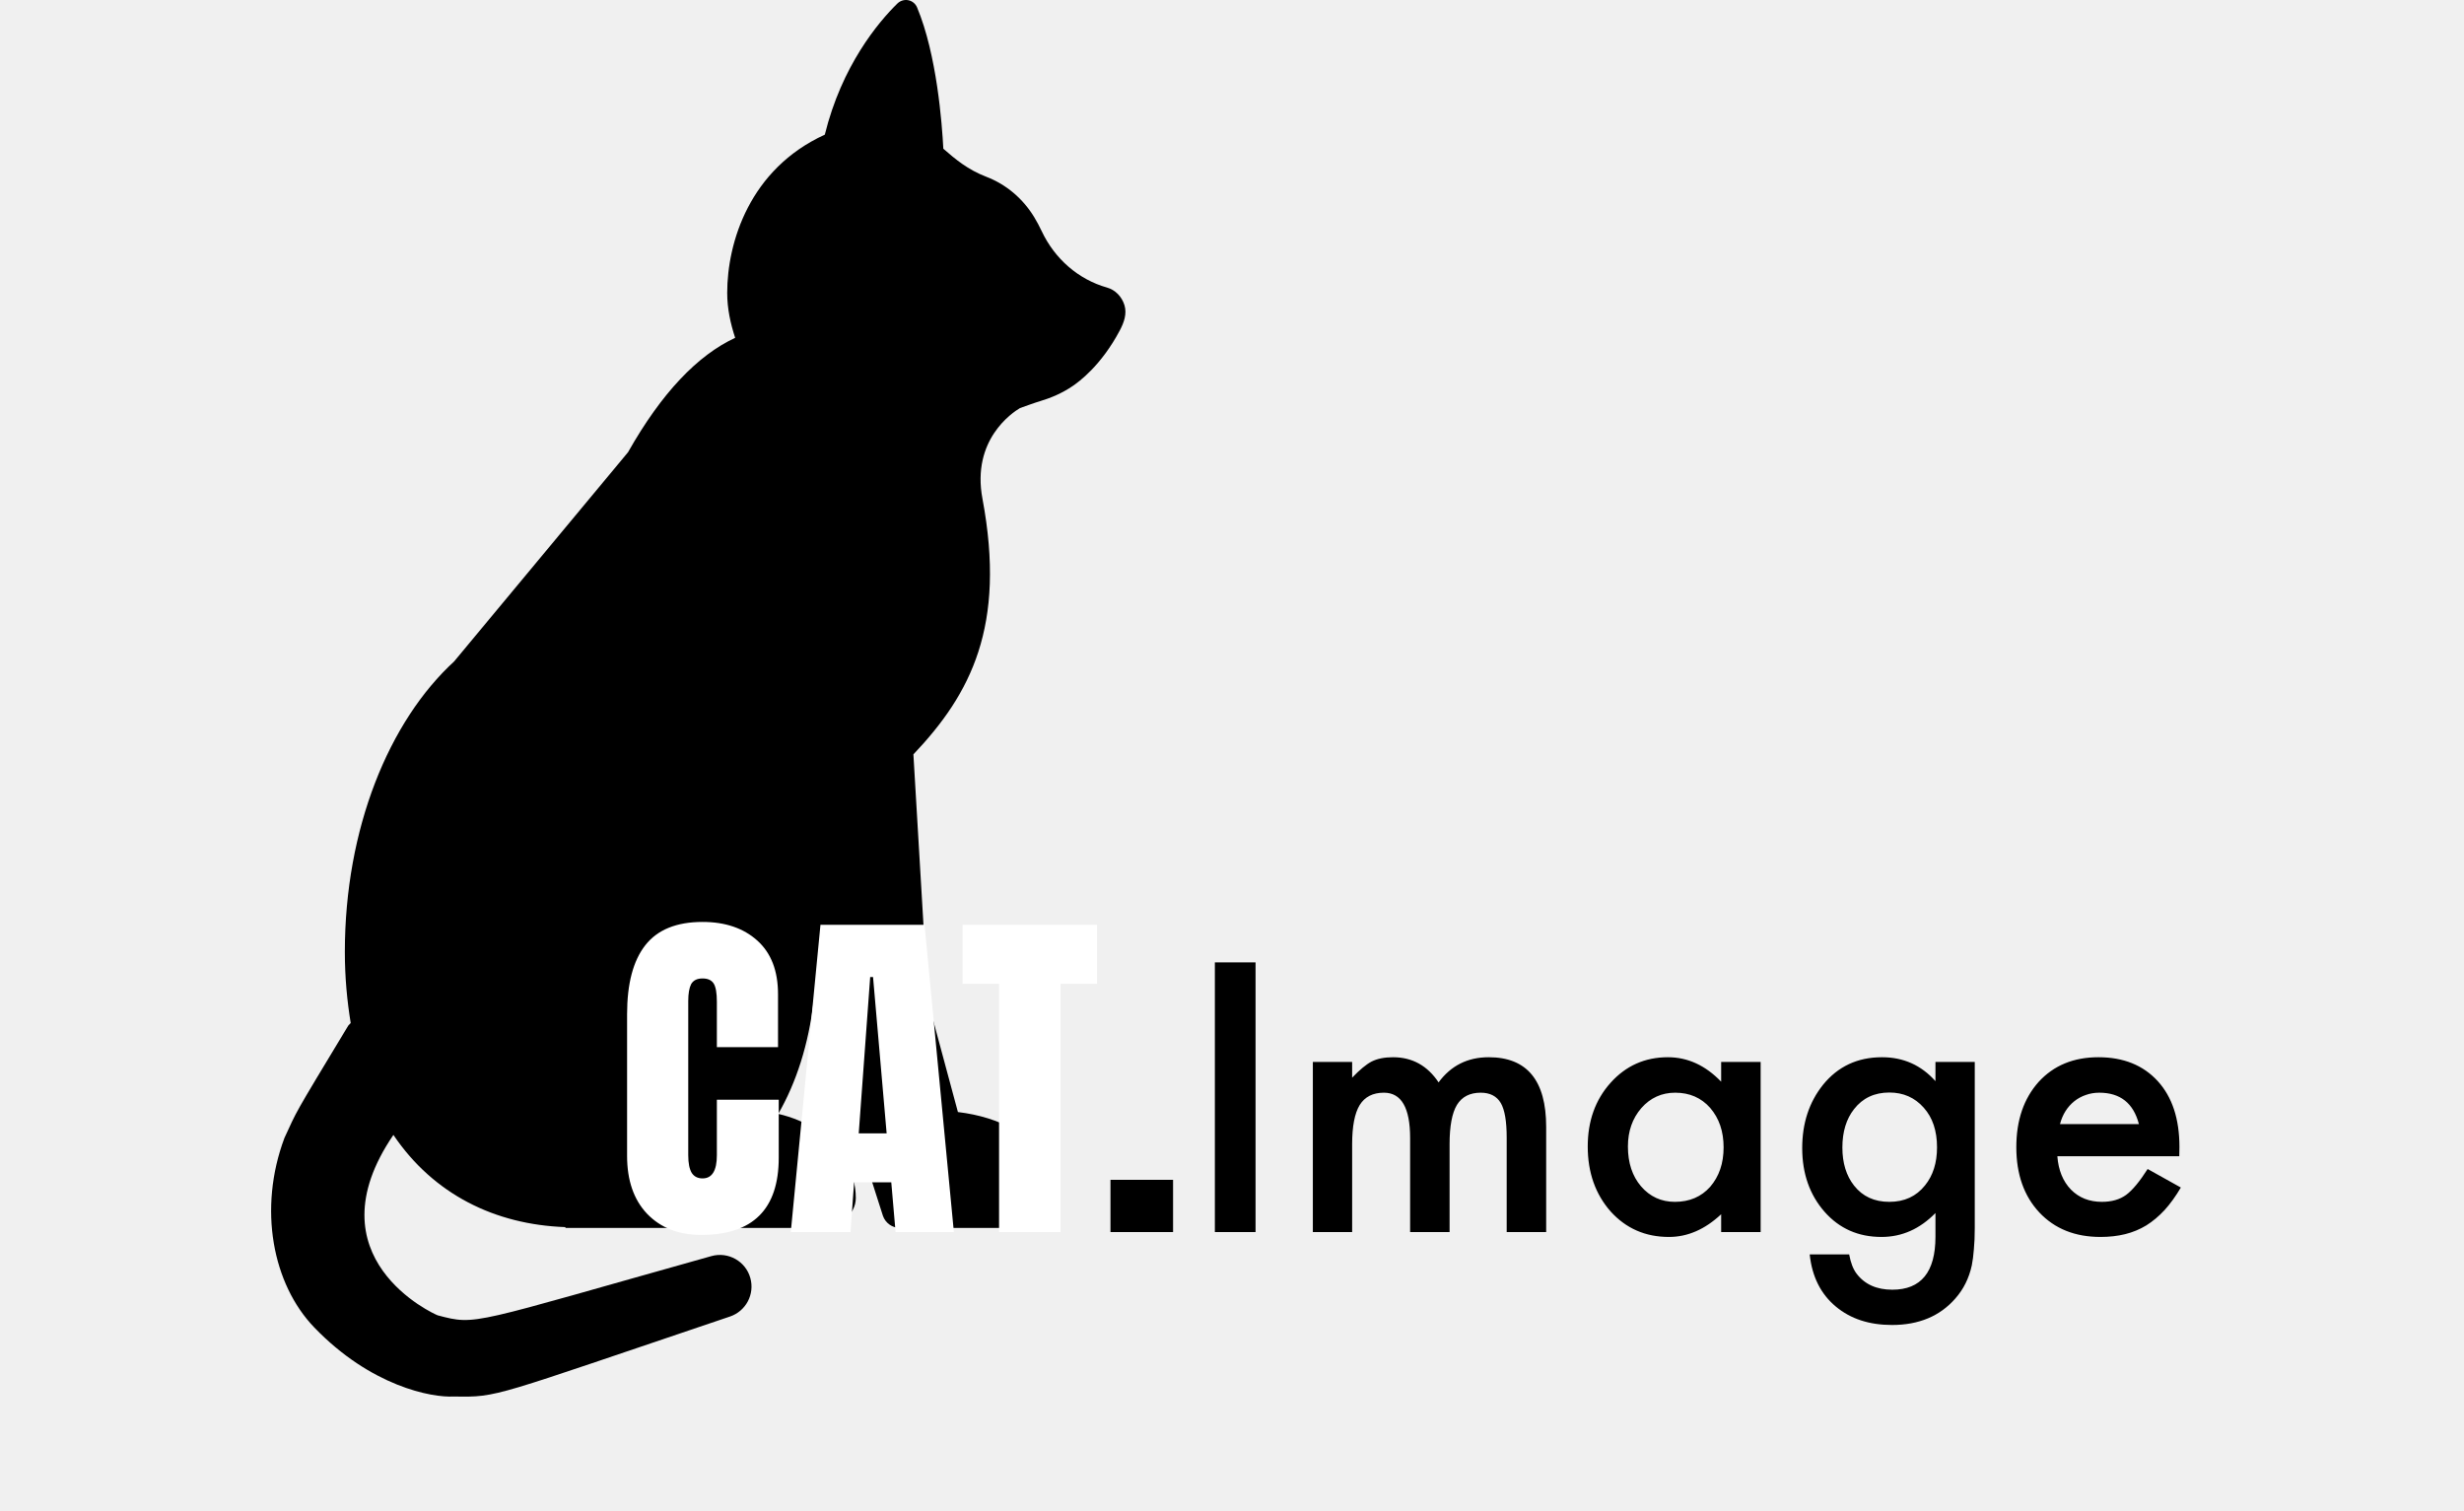
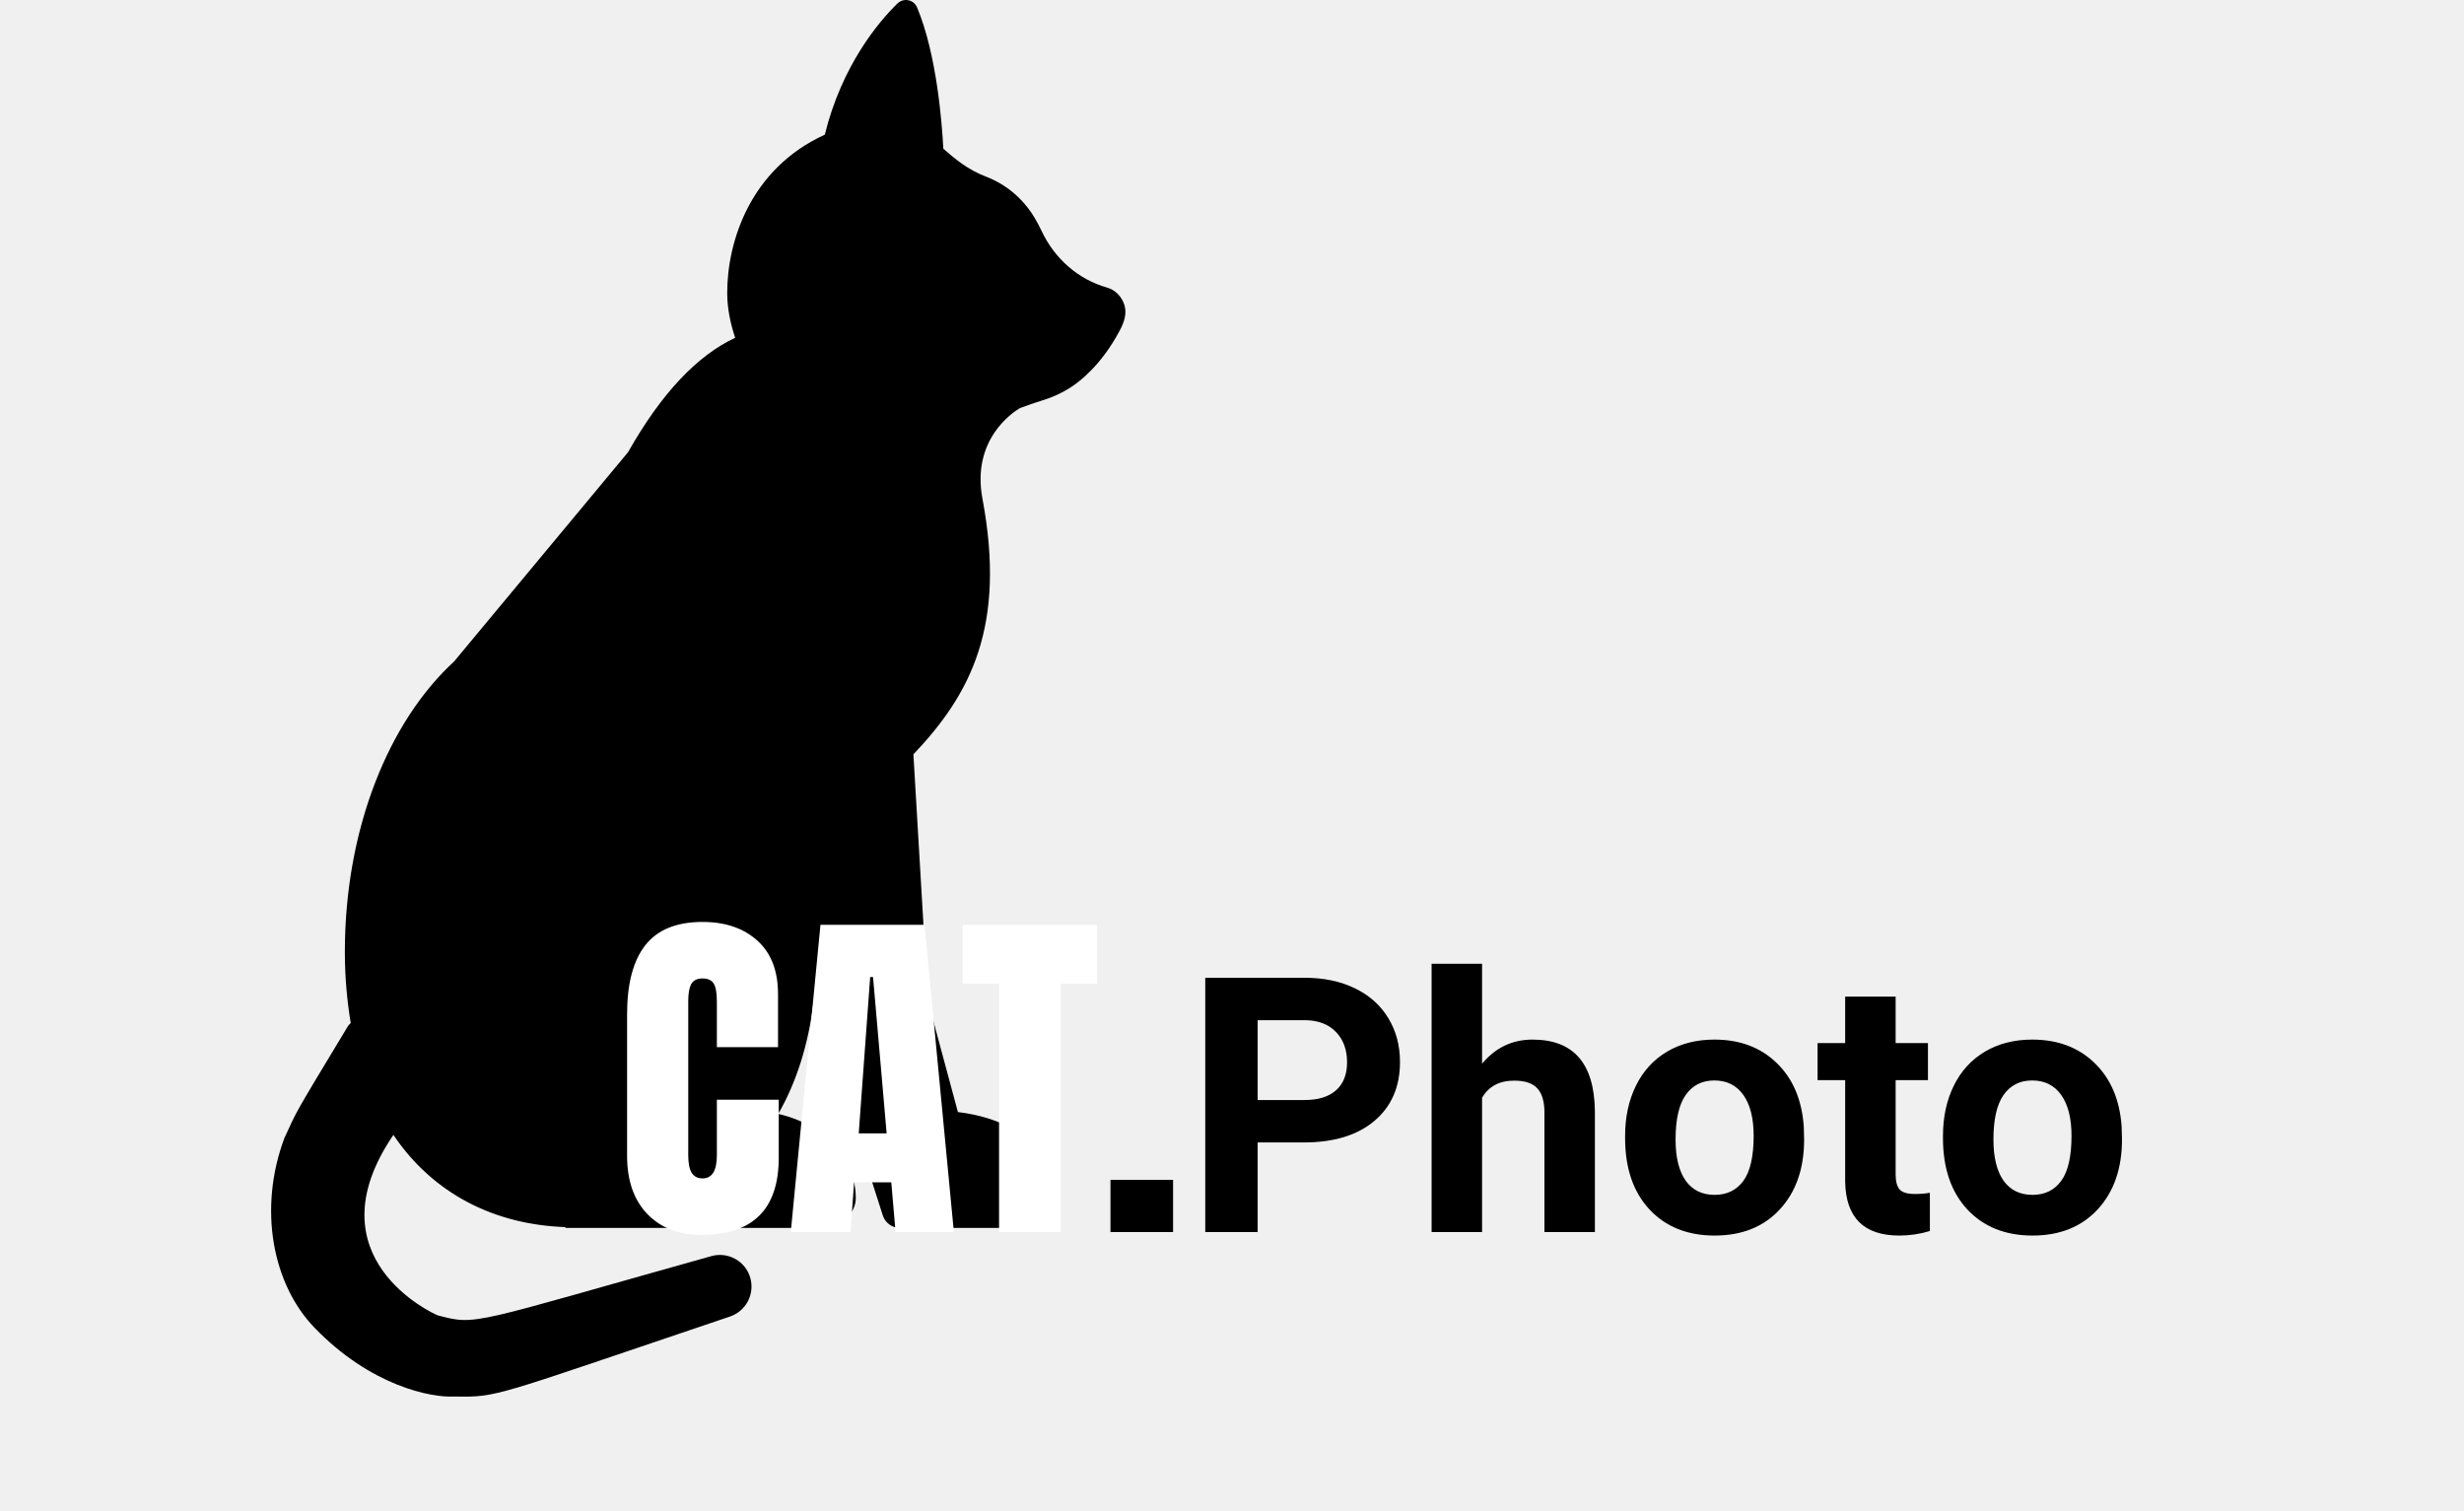
<svg xmlns="http://www.w3.org/2000/svg" width="248" height="152" viewBox="0 0 248 152" fill="none">
  <g clip-path="url(#clip0)">
-     <path d="M113.178 30.718C112.908 29.842 112.249 29.173 111.417 28.94C108.556 28.132 106.16 26.063 104.841 23.253C104.616 22.779 104.374 22.322 104.105 21.876C102.96 19.982 101.263 18.554 99.273 17.792C97.424 17.085 96.139 16.015 94.945 14.967C94.816 12.458 94.295 5.505 92.305 0.749C92.149 0.376 91.82 0.106 91.431 0.025C91.032 -0.057 90.625 0.065 90.332 0.344C88.397 2.233 84.728 6.608 83.016 13.553C75.458 17.01 73.193 24.381 73.193 29.478C73.193 31.061 73.521 32.56 73.994 33.999C70.219 35.76 66.608 39.509 63.21 45.515L45.749 66.519L45.758 66.523C39.138 72.575 34.709 83.406 34.709 95.804C34.709 98.391 34.938 100.749 35.299 102.962C35.222 103.071 35.103 103.136 35.033 103.255C29.329 112.69 29.969 111.65 28.629 114.527C25.956 121.674 27.446 129.251 31.625 133.595C37.331 139.527 43.458 140.683 45.681 140.55C50.211 140.627 49.365 140.627 73.472 132.502C75.068 131.964 75.979 130.265 75.521 128.628C75.055 126.936 73.293 125.947 71.601 126.42C47.307 133.229 48.006 133.425 44.056 132.382C43.717 132.266 31.15 126.606 39.595 114.223C43.644 120.221 49.845 123.254 56.908 123.502V123.584H82.477C84.494 123.584 86.136 122.236 86.136 120.573C86.136 117.933 84.7 115.431 82.224 113.758C81.072 112.976 79.736 112.434 78.331 112.106C80.138 108.96 81.388 105.14 81.909 100.629L88.864 122.36C89.115 123.093 89.807 123.584 90.58 123.584H102.49C104.814 123.584 106.699 122.234 106.699 120.576C106.699 117.933 105.048 115.435 102.197 113.758C100.518 112.768 98.514 112.175 96.413 111.921L93.399 100.738L91.934 75.923C97.699 69.852 101.286 63.03 98.885 50.198C97.768 44.26 101.895 41.523 102.664 41.068C103.359 40.828 104.054 40.562 104.75 40.352C105.83 40.025 106.92 39.56 107.957 38.856C108.585 38.428 110.826 36.81 112.711 33.249C113.131 32.45 113.439 31.59 113.178 30.718Z" fill="black" />
+     <path d="M113.178 30.718C112.908 29.842 112.249 29.173 111.417 28.94C108.556 28.132 106.16 26.063 104.841 23.254C104.616 22.779 104.374 22.322 104.105 21.876C102.96 19.982 101.263 18.554 99.273 17.792C97.424 17.085 96.139 16.015 94.945 14.967C94.816 12.458 94.295 5.505 92.305 0.749C92.149 0.376 91.82 0.106 91.431 0.026C91.032 -0.057 90.625 0.065 90.332 0.344C88.397 2.233 84.728 6.608 83.016 13.553C75.458 17.01 73.193 24.381 73.193 29.478C73.193 31.061 73.521 32.56 73.994 33.999C70.219 35.76 66.608 39.509 63.21 45.515L45.749 66.519L45.758 66.523C39.138 72.575 34.709 83.406 34.709 95.804C34.709 98.392 34.938 100.75 35.299 102.962C35.222 103.072 35.103 103.136 35.033 103.255C29.329 112.69 29.969 111.65 28.629 114.527C25.956 121.674 27.446 129.251 31.625 133.595C37.331 139.527 43.458 140.683 45.681 140.55C50.211 140.627 49.365 140.627 73.472 132.502C75.068 131.964 75.979 130.265 75.521 128.628C75.055 126.936 73.293 125.947 71.601 126.42C47.307 133.229 48.006 133.425 44.056 132.382C43.717 132.266 31.15 126.606 39.595 114.223C43.644 120.221 49.845 123.254 56.908 123.502V123.584H82.477C84.494 123.584 86.136 122.236 86.136 120.574C86.136 117.933 84.7 115.431 82.224 113.758C81.072 112.976 79.736 112.434 78.331 112.106C80.138 108.961 81.388 105.14 81.909 100.629L88.864 122.36C89.115 123.093 89.807 123.584 90.58 123.584H102.49C104.814 123.584 106.699 122.234 106.699 120.576C106.699 117.933 105.048 115.435 102.197 113.758C100.518 112.768 98.514 112.175 96.413 111.921L93.399 100.738L91.934 75.923C97.699 69.852 101.286 63.03 98.885 50.198C97.768 44.26 101.895 41.523 102.664 41.068C103.359 40.828 104.054 40.562 104.75 40.352C105.83 40.025 106.92 39.56 107.957 38.856C108.585 38.428 110.826 36.81 112.711 33.249C113.131 32.45 113.439 31.59 113.178 30.718Z" fill="black" />
  </g>
  <path d="M70.568 124.288C68.312 124.288 66.5 123.58 65.132 122.164C63.788 120.748 63.116 118.804 63.116 116.332V102.076C63.116 99.004 63.728 96.688 64.952 95.128C66.176 93.568 68.096 92.788 70.712 92.788C72.992 92.788 74.828 93.412 76.22 94.66C77.612 95.908 78.308 97.708 78.308 100.06V105.388H72.152V100.816C72.152 99.928 72.044 99.316 71.828 98.98C71.612 98.644 71.24 98.476 70.712 98.476C70.16 98.476 69.776 98.668 69.56 99.052C69.368 99.436 69.272 100 69.272 100.744V116.26C69.272 117.076 69.392 117.676 69.632 118.06C69.872 118.42 70.232 118.6 70.712 118.6C71.672 118.6 72.152 117.82 72.152 116.26V110.68H78.38V116.512C78.38 121.696 75.776 124.288 70.568 124.288ZM79.591 124L82.579 93.076H93.055L96.007 124H90.139L89.707 118.996H85.963L85.603 124H79.591ZM86.431 114.064H89.239L87.871 98.332H87.583L86.431 114.064ZM100.555 124V99.016H96.883V93.076H110.419V99.016H106.747V124H100.555Z" fill="white" />
-   <path d="M111.769 124V118.744H118.069V124H111.769ZM126.371 96.859V124H122.275V96.859H126.371ZM132.137 106.879H136.092V108.461C136.854 107.664 137.504 107.125 138.043 106.844C138.617 106.551 139.338 106.404 140.205 106.404C142.139 106.404 143.668 107.248 144.793 108.936C146.035 107.248 147.717 106.404 149.838 106.404C153.693 106.404 155.621 108.742 155.621 113.418V124H151.648V114.49C151.648 112.85 151.449 111.689 151.051 111.01C150.641 110.318 149.967 109.973 149.029 109.973C147.939 109.973 147.143 110.383 146.639 111.203C146.146 112.023 145.9 113.342 145.9 115.158V124H141.928V114.543C141.928 111.496 141.049 109.973 139.291 109.973C138.178 109.973 137.363 110.389 136.848 111.221C136.344 112.053 136.092 113.365 136.092 115.158V124H132.137V106.879ZM173.234 106.879H177.207V124H173.234V122.207C171.605 123.73 169.854 124.492 167.979 124.492C165.611 124.492 163.654 123.637 162.107 121.926C160.572 120.18 159.805 118 159.805 115.387C159.805 112.82 160.572 110.682 162.107 108.971C163.643 107.26 165.564 106.404 167.873 106.404C169.865 106.404 171.652 107.225 173.234 108.865V106.879ZM163.848 115.387C163.848 117.027 164.287 118.363 165.166 119.395C166.068 120.438 167.205 120.959 168.576 120.959C170.041 120.959 171.225 120.455 172.127 119.447C173.029 118.404 173.48 117.08 173.48 115.475C173.48 113.869 173.029 112.545 172.127 111.502C171.225 110.482 170.053 109.973 168.611 109.973C167.252 109.973 166.115 110.488 165.201 111.52C164.299 112.562 163.848 113.852 163.848 115.387ZM198.758 123.596C198.758 124.404 198.729 125.113 198.67 125.723C198.623 126.344 198.553 126.889 198.459 127.357C198.178 128.646 197.627 129.754 196.807 130.68C195.26 132.461 193.133 133.352 190.426 133.352C188.141 133.352 186.26 132.736 184.783 131.506C183.26 130.24 182.381 128.488 182.146 126.25H186.119C186.271 127.094 186.523 127.744 186.875 128.201C187.695 129.268 188.891 129.801 190.461 129.801C193.355 129.801 194.803 128.025 194.803 124.475V122.084C193.232 123.689 191.422 124.492 189.371 124.492C187.039 124.492 185.129 123.648 183.641 121.961C182.141 120.25 181.391 118.111 181.391 115.545C181.391 113.049 182.088 110.928 183.482 109.182C184.982 107.33 186.963 106.404 189.424 106.404C191.58 106.404 193.373 107.207 194.803 108.812V106.879H198.758V123.596ZM194.961 115.475C194.961 113.811 194.516 112.48 193.625 111.484C192.723 110.465 191.568 109.955 190.162 109.955C188.662 109.955 187.479 110.512 186.611 111.625C185.826 112.621 185.434 113.91 185.434 115.492C185.434 117.051 185.826 118.328 186.611 119.324C187.467 120.414 188.65 120.959 190.162 120.959C191.674 120.959 192.869 120.408 193.748 119.307C194.557 118.311 194.961 117.033 194.961 115.475ZM219.342 116.371H207.072C207.178 117.777 207.635 118.896 208.443 119.729C209.252 120.549 210.289 120.959 211.555 120.959C212.539 120.959 213.354 120.725 213.998 120.256C214.631 119.787 215.352 118.92 216.16 117.654L219.5 119.518C218.984 120.396 218.439 121.152 217.865 121.785C217.291 122.406 216.676 122.922 216.02 123.332C215.363 123.73 214.654 124.023 213.893 124.211C213.131 124.398 212.305 124.492 211.414 124.492C208.859 124.492 206.809 123.672 205.262 122.031C203.715 120.379 202.941 118.188 202.941 115.457C202.941 112.75 203.691 110.559 205.191 108.883C206.703 107.23 208.707 106.404 211.203 106.404C213.723 106.404 215.715 107.207 217.18 108.812C218.633 110.406 219.359 112.615 219.359 115.439L219.342 116.371ZM215.281 113.137C214.73 111.027 213.4 109.973 211.291 109.973C210.811 109.973 210.359 110.049 209.938 110.201C209.516 110.342 209.129 110.553 208.777 110.834C208.438 111.104 208.145 111.432 207.898 111.818C207.652 112.205 207.465 112.645 207.336 113.137H215.281Z" fill="black" />
+   <path d="M111.769 124V118.744H118.069V124H111.769ZM126.582 114.982V124H121.309V98.406H131.293C133.215 98.406 134.902 98.758 136.355 99.461C137.82 100.164 138.945 101.166 139.73 102.467C140.516 103.756 140.908 105.227 140.908 106.879C140.908 109.387 140.047 111.367 138.324 112.82C136.613 114.262 134.24 114.982 131.205 114.982H126.582ZM126.582 110.711H131.293C132.688 110.711 133.748 110.383 134.475 109.727C135.213 109.07 135.582 108.133 135.582 106.914C135.582 105.66 135.213 104.646 134.475 103.873C133.736 103.1 132.717 102.701 131.416 102.678H126.582V110.711ZM149.17 107.055C150.518 105.438 152.211 104.629 154.25 104.629C158.375 104.629 160.467 107.025 160.525 111.818V124H155.445V111.959C155.445 110.869 155.211 110.066 154.742 109.551C154.273 109.023 153.494 108.76 152.404 108.76C150.916 108.76 149.838 109.334 149.17 110.482V124H144.09V97H149.17V107.055ZM163.566 114.314C163.566 112.428 163.93 110.746 164.656 109.27C165.383 107.793 166.426 106.65 167.785 105.842C169.156 105.033 170.744 104.629 172.549 104.629C175.115 104.629 177.207 105.414 178.824 106.984C180.453 108.555 181.361 110.688 181.549 113.383L181.584 114.684C181.584 117.602 180.77 119.945 179.141 121.715C177.512 123.473 175.326 124.352 172.584 124.352C169.842 124.352 167.65 123.473 166.01 121.715C164.381 119.957 163.566 117.566 163.566 114.543V114.314ZM168.646 114.684C168.646 116.488 168.986 117.871 169.666 118.832C170.346 119.781 171.318 120.256 172.584 120.256C173.814 120.256 174.775 119.787 175.467 118.85C176.158 117.9 176.504 116.389 176.504 114.314C176.504 112.545 176.158 111.174 175.467 110.201C174.775 109.229 173.803 108.742 172.549 108.742C171.307 108.742 170.346 109.229 169.666 110.201C168.986 111.162 168.646 112.656 168.646 114.684ZM190.795 100.305V104.98H194.047V108.707H190.795V118.199C190.795 118.902 190.93 119.406 191.199 119.711C191.469 120.016 191.984 120.168 192.746 120.168C193.309 120.168 193.807 120.127 194.24 120.045V123.895C193.244 124.199 192.219 124.352 191.164 124.352C187.602 124.352 185.785 122.553 185.715 118.955V108.707H182.938V104.98H185.715V100.305H190.795ZM195.559 114.314C195.559 112.428 195.922 110.746 196.648 109.27C197.375 107.793 198.418 106.65 199.777 105.842C201.148 105.033 202.736 104.629 204.541 104.629C207.107 104.629 209.199 105.414 210.816 106.984C212.445 108.555 213.354 110.688 213.541 113.383L213.576 114.684C213.576 117.602 212.762 119.945 211.133 121.715C209.504 123.473 207.318 124.352 204.576 124.352C201.834 124.352 199.643 123.473 198.002 121.715C196.373 119.957 195.559 117.566 195.559 114.543V114.314ZM200.639 114.684C200.639 116.488 200.979 117.871 201.658 118.832C202.338 119.781 203.311 120.256 204.576 120.256C205.807 120.256 206.768 119.787 207.459 118.85C208.15 117.9 208.496 116.389 208.496 114.314C208.496 112.545 208.15 111.174 207.459 110.201C206.768 109.229 205.795 108.742 204.541 108.742C203.299 108.742 202.338 109.229 201.658 110.201C200.979 111.162 200.639 112.656 200.639 114.684Z" fill="black" />
  <defs>
    <clipPath id="clip0">
      <rect width="140.563" height="140.563" fill="white" />
    </clipPath>
  </defs>
</svg>
